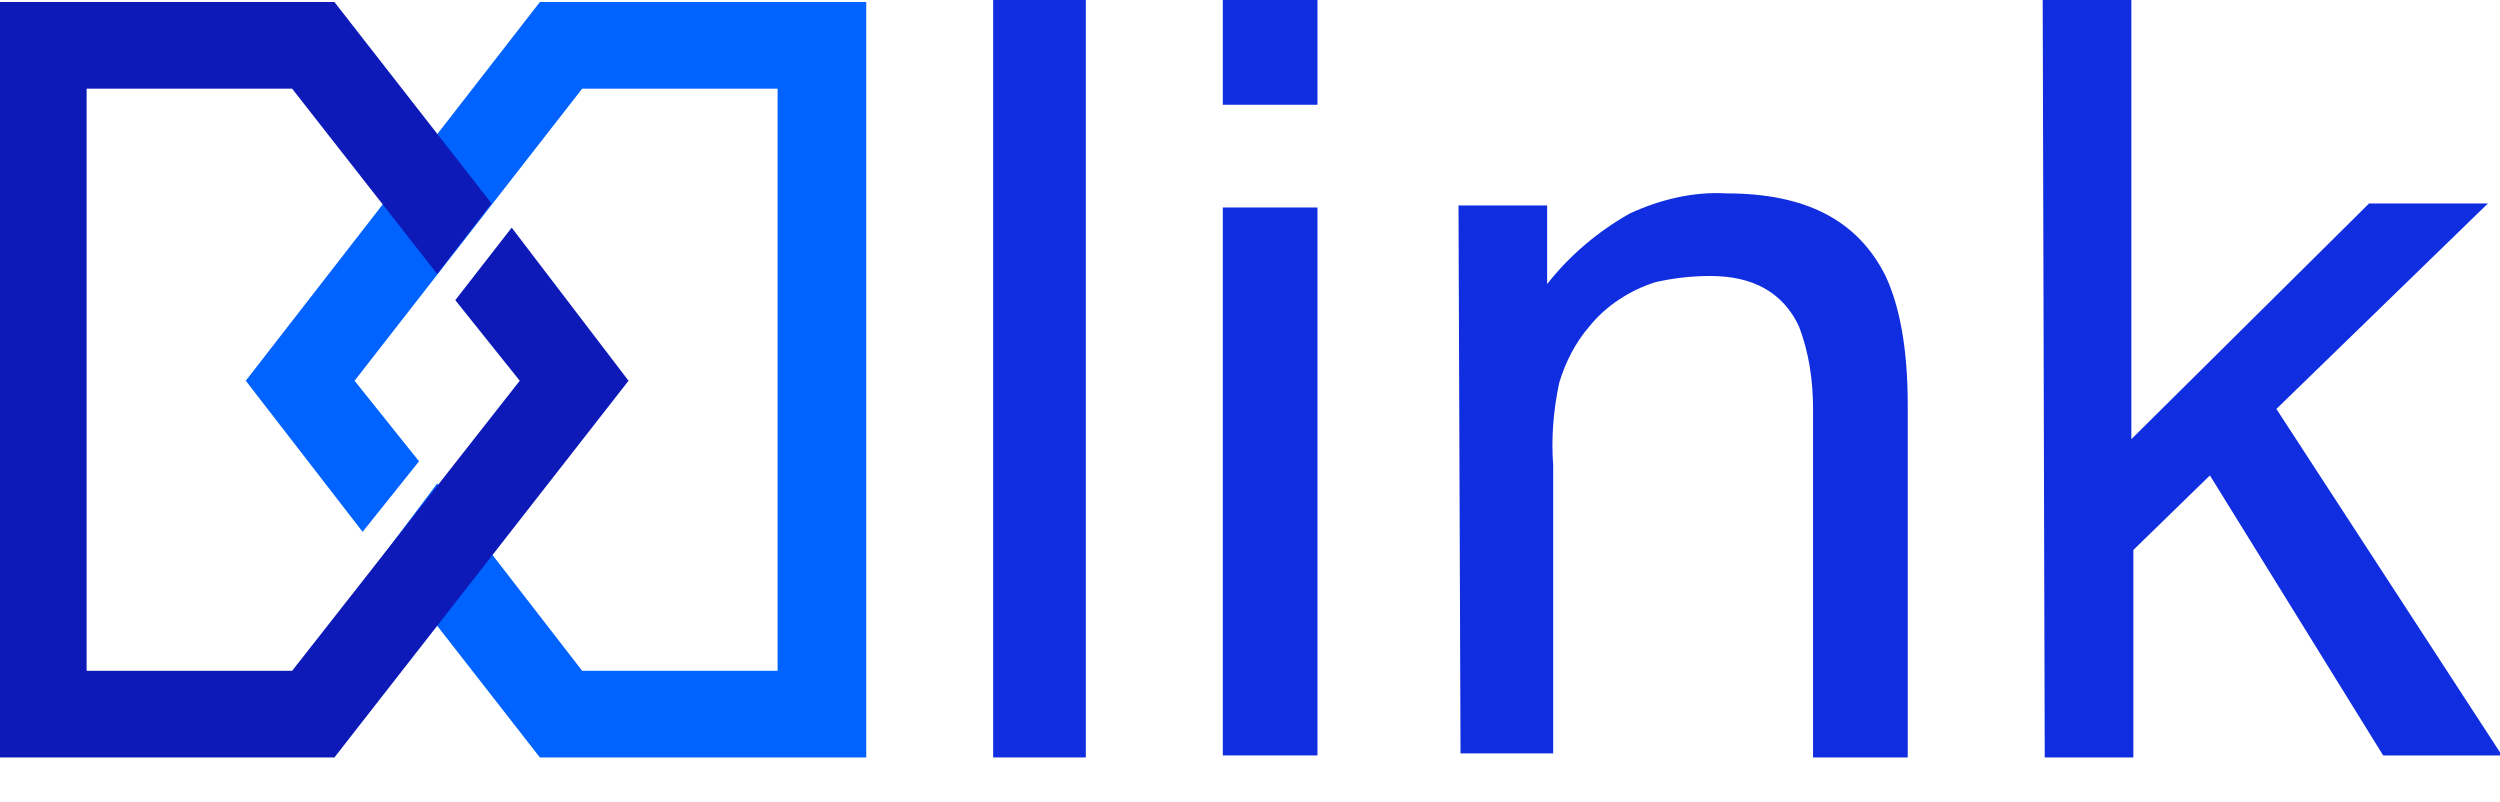
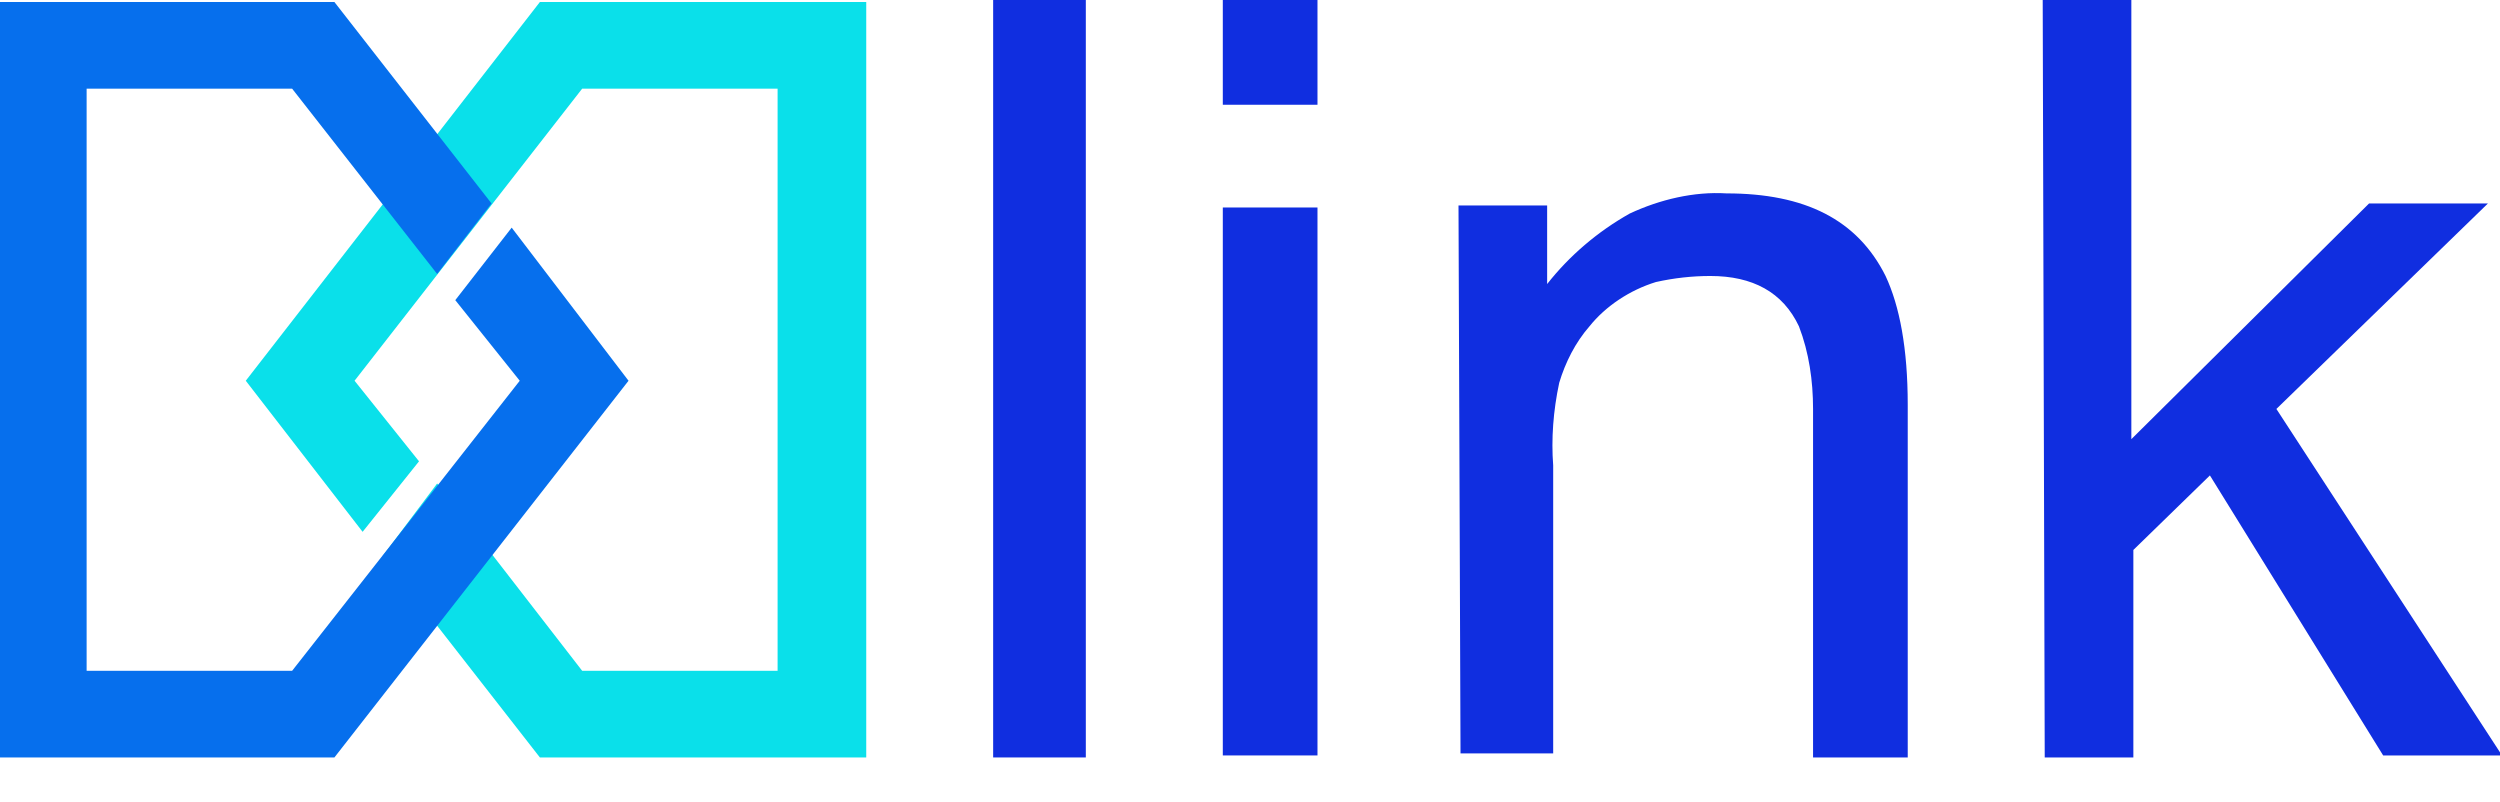
<svg xmlns="http://www.w3.org/2000/svg" version="1.1" id="Layer_1" x="0px" y="0px" viewBox="0 0 124.1 39.8" style="enable-background:new 0 0 124.1 39.8;" xml:space="preserve">
  <style type="text/css">
	.st0{fill:#102EE0;}
- 	.st1{fill:#0062FF;}
- 	.st2{fill:#0D1AB7;}
+ 	.st1{fill:#0AE0EA;}
+ 	.st2{fill:#066FED;}
</style>
  <g id="Layer_2_00000112620262243253980060000008590225625358562454_">
    <g id="Layer_1-2">
      <path class="st0" d="M49.3,0h4.6v37.6h-4.6V0z" />
      <path class="st0" d="M60.7,0h4.7v5.2h-4.7V0z M60.7,10.3h4.7v27.2h-4.7V10.3z" />
      <path class="st0" d="M72.4,10.2h4.4v3.9c1.1-1.4,2.5-2.6,4.1-3.5c1.5-0.7,3.2-1.1,4.8-1c3.9,0,6.5,1.3,7.9,4.1    c0.7,1.5,1.1,3.6,1.1,6.4v17.5H90V20.3c0-1.4-0.2-2.8-0.7-4.1c-0.8-1.7-2.3-2.5-4.4-2.5c-0.9,0-1.8,0.1-2.7,0.3    c-1.3,0.4-2.5,1.2-3.3,2.2C78.2,17,77.7,18,77.4,19c-0.3,1.4-0.4,2.8-0.3,4.1v14.3h-4.6L72.4,10.2L72.4,10.2z" />
      <path class="st0" d="M101.4,0h4.4v21.8l11.8-11.7h5.9L113,20.3l11.2,17.2h-5.9l-8.6-13.9l-3.8,3.7v10.3h-4.4L101.4,0L101.4,0z" />
      <polygon class="st1" points="26.8,0.1 12.2,18.9 18,26.4 20.8,22.9 17.6,18.9 28.9,4.4 38.6,4.4 38.6,33.3 28.9,33.3 21.7,24     19,27.6 26.8,37.6 43,37.6 43,0.1   " />
      <polygon class="st2" points="25.4,11.3 22.6,14.9 25.8,18.9 14.5,33.3 4.3,33.3 4.3,4.4 14.5,4.4 21.7,13.6 24.4,10.1 16.6,0.1     0,0.1 0,37.6 16.6,37.6 31.2,18.9   " />
    </g>
  </g>
</svg>
